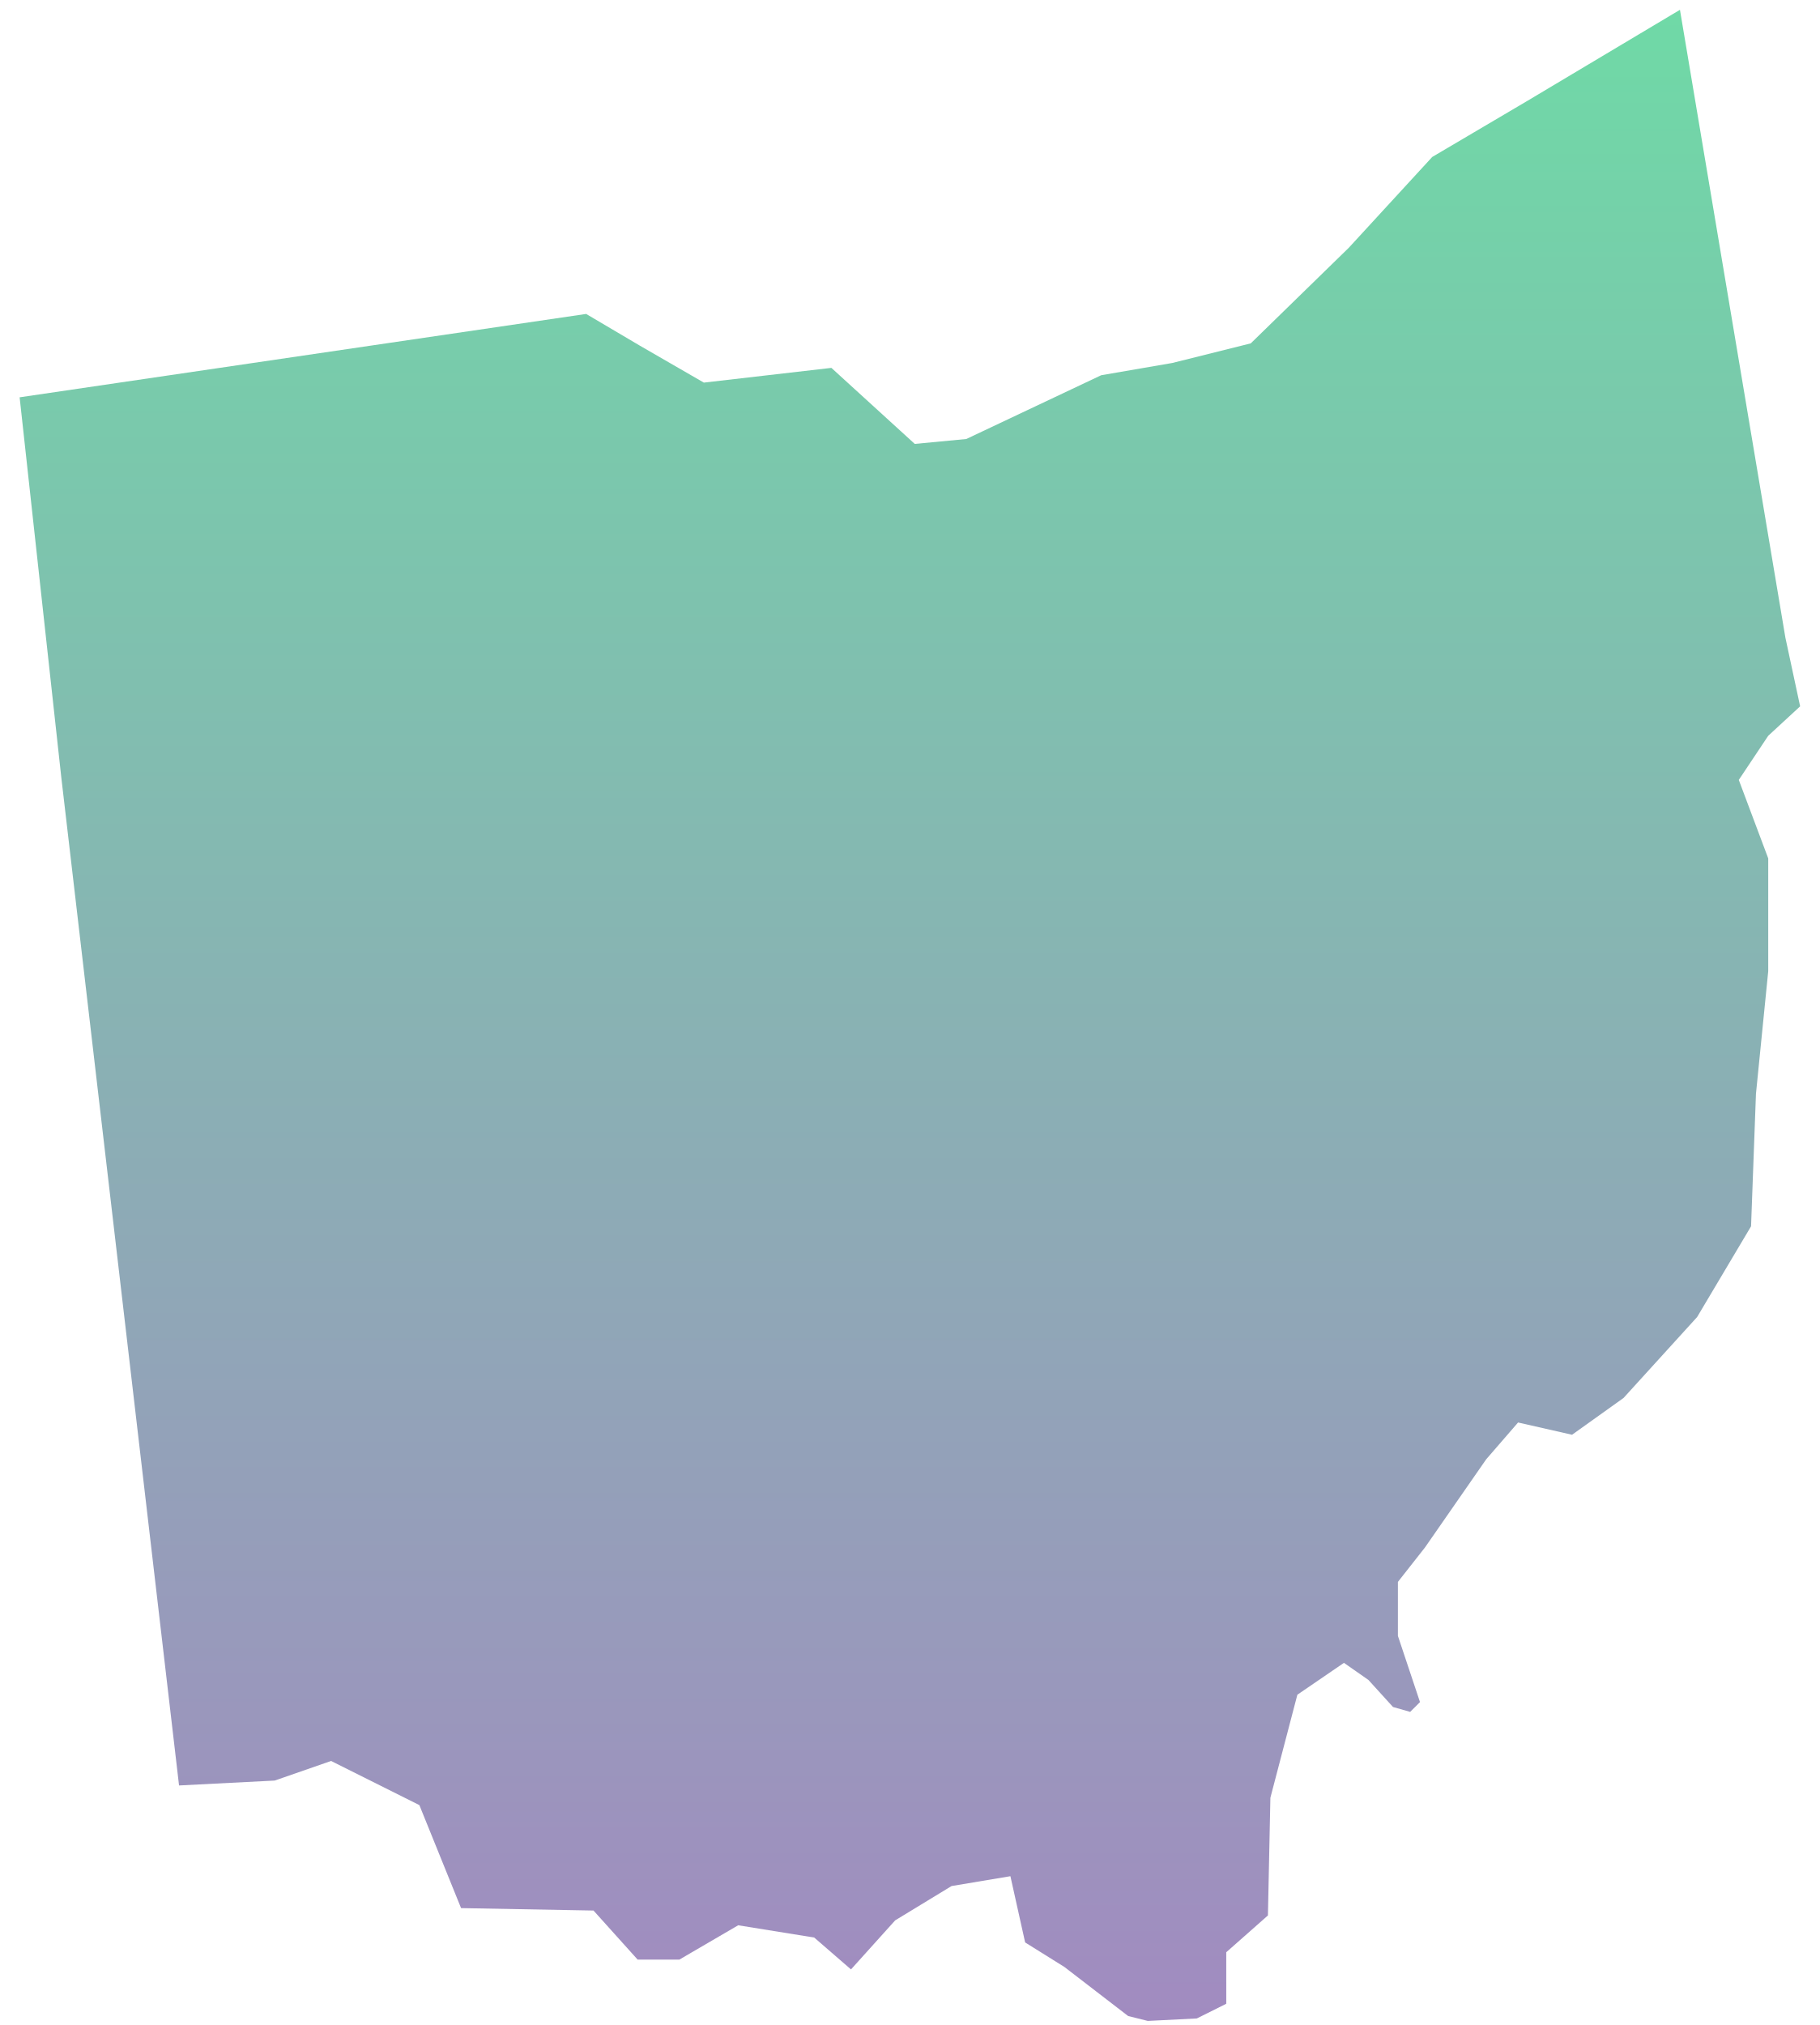
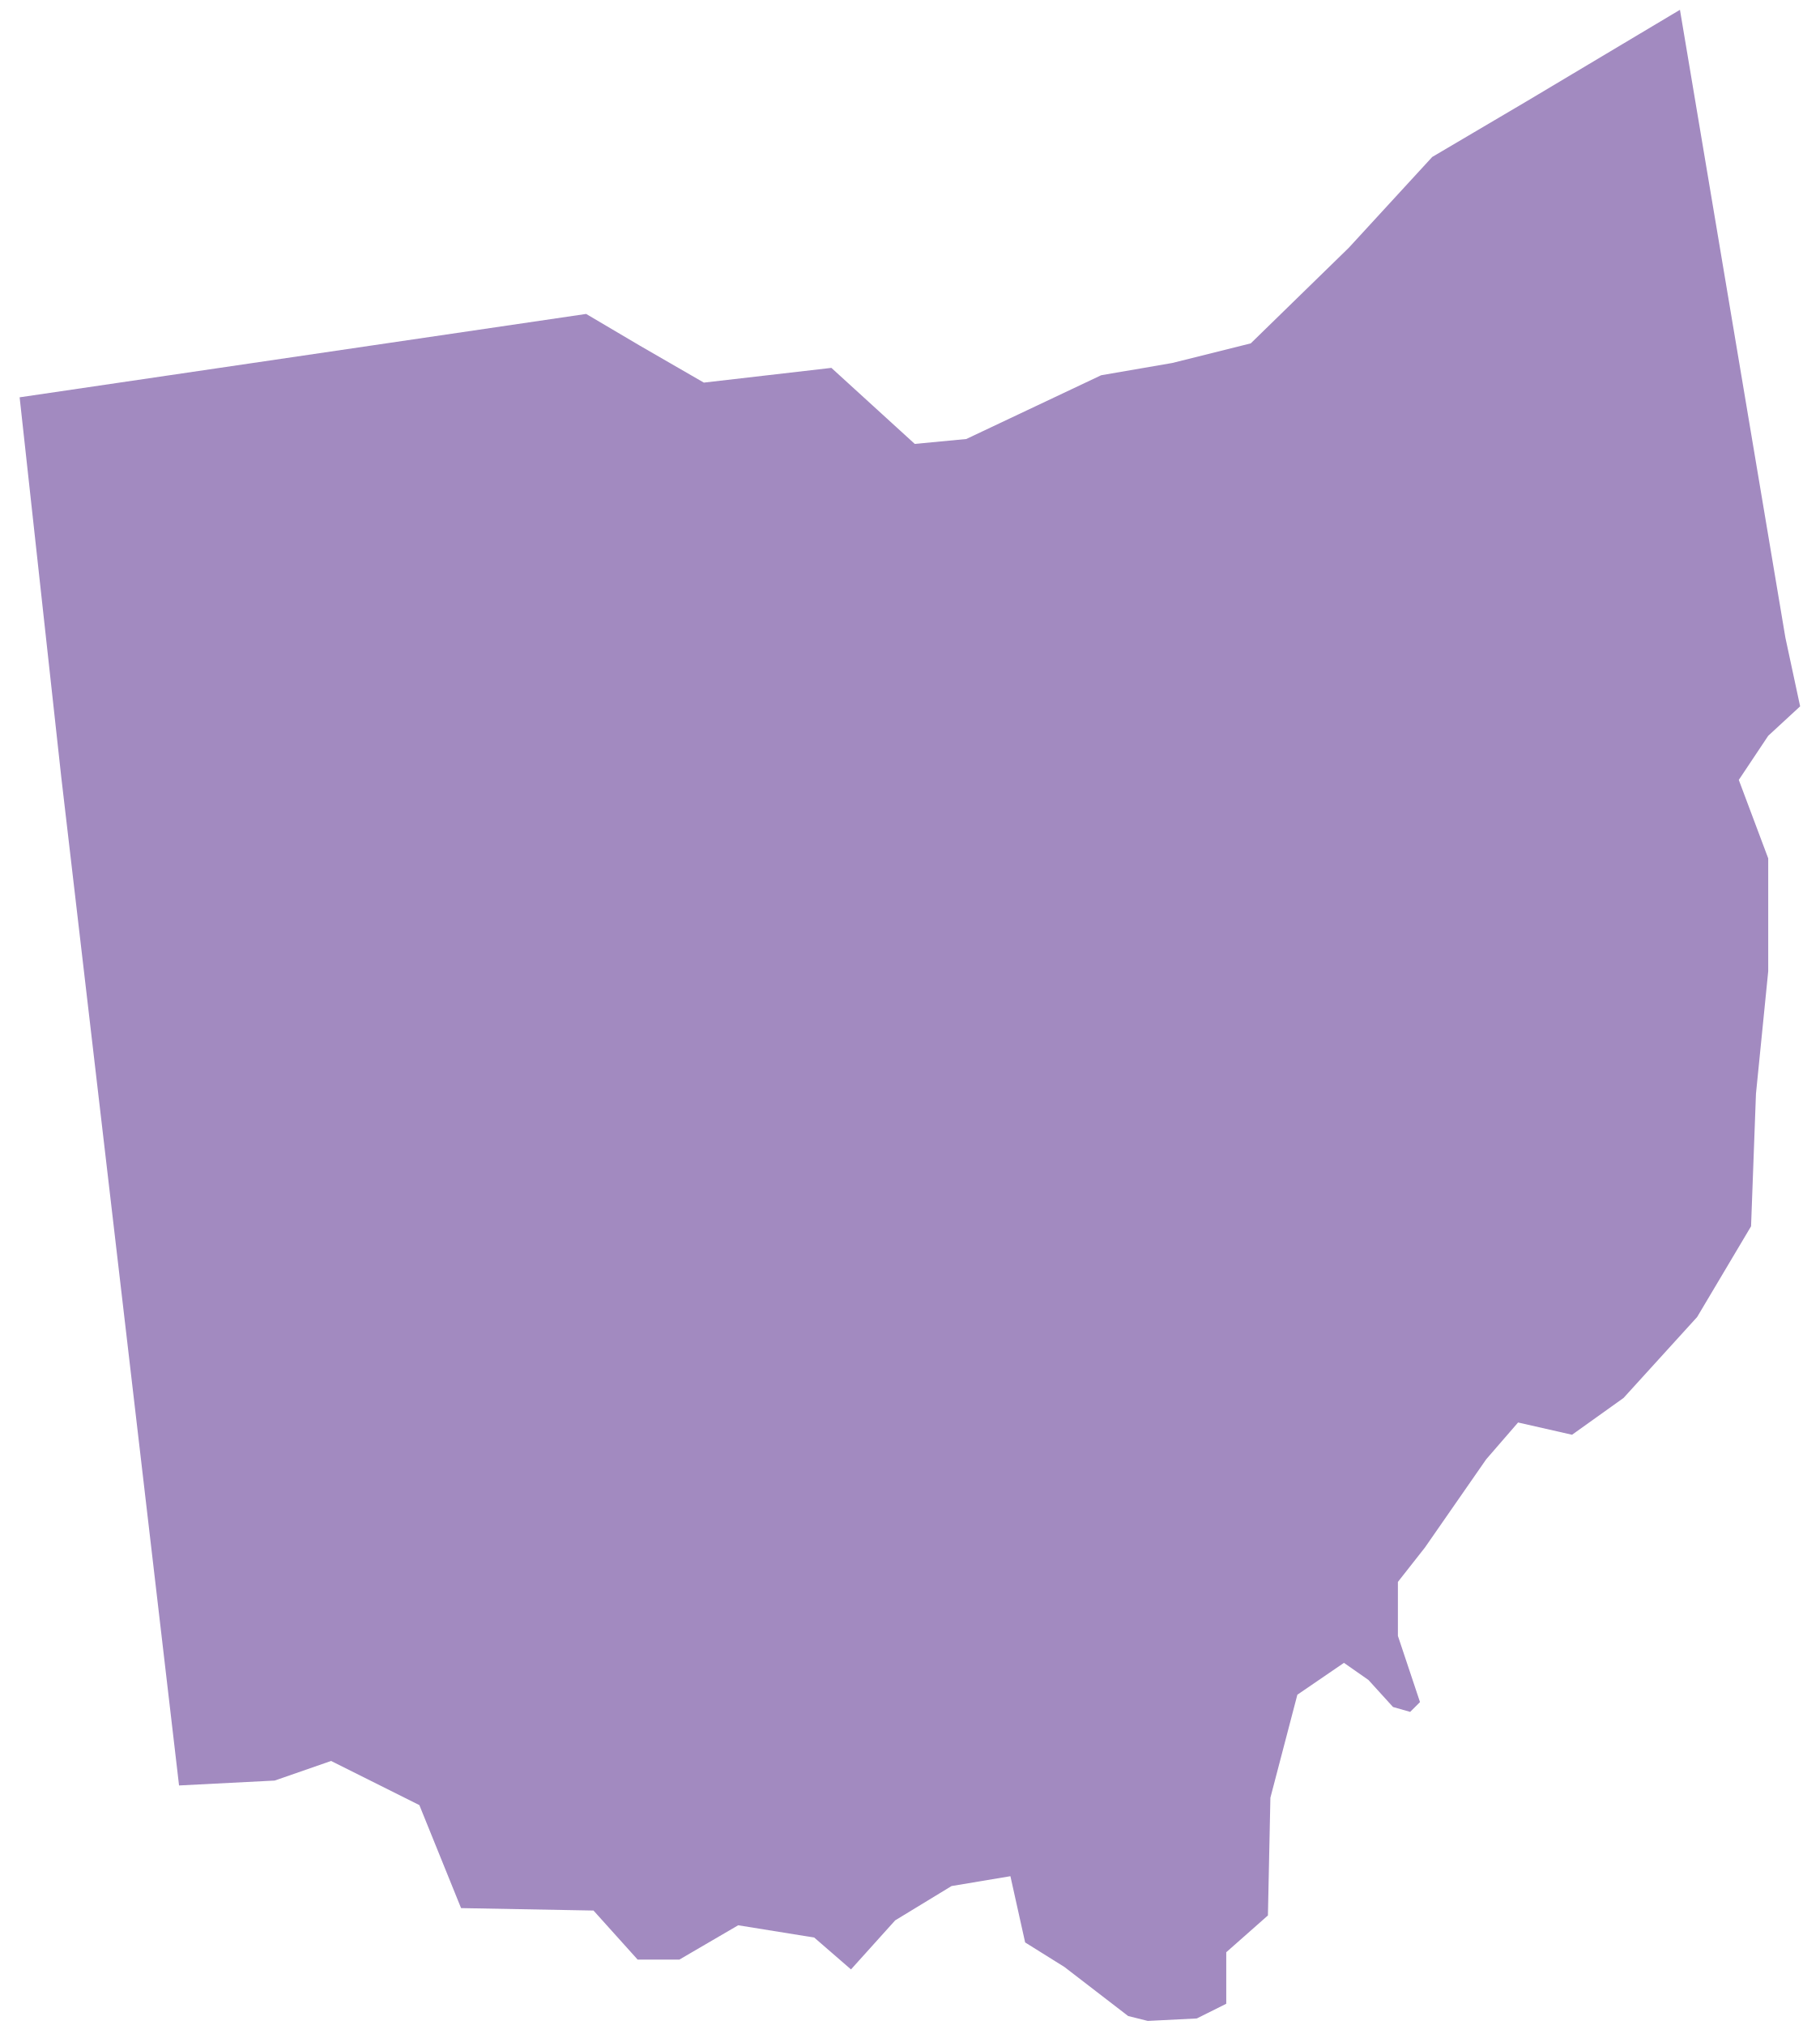
<svg xmlns="http://www.w3.org/2000/svg" width="62px" height="69px" viewBox="0 0 62 69" version="1.1">
  <defs>
    <linearGradient x1="50%" y1="100%" x2="50%" y2="3.061617e-15%" id="linearGradient-1">
      <stop stop-color="#704C9F" offset="0%" />
-       <stop stop-color="#22C677" offset="100%" />
+       <stop stop-color="#704C9F" offset="100%" />
    </linearGradient>
  </defs>
  <g id="Page-1" stroke="none" stroke-width="1" fill="none" fill-rule="evenodd" fill-opacity="0.65">
    <g id="Tablet" transform="translate(-624, -479)" fill="url(#linearGradient-1)">
      <g id="OH" transform="translate(624, 479)">
        <polygon points="0.669 13.538 2.089 26.491 6.101 60.838 9.36 60.671 11.282 60.003 14.29 61.507 15.711 65.017 20.224 65.1 21.728 66.772 23.149 66.772 25.154 65.602 27.745 66.02 28.998 67.106 30.503 65.435 32.425 64.265 34.43 63.93 34.932 66.187 36.269 67.022 38.442 68.694 39.11 68.861 40.782 68.777 41.785 68.276 41.785 66.521 43.205 65.267 43.289 61.256 44.208 57.746 45.796 56.66 46.632 57.245 47.467 58.164 48.052 58.331 48.387 57.997 47.634 55.741 47.634 53.902 48.554 52.732 50.643 49.724 51.729 48.47 53.568 48.888 55.323 47.634 57.83 44.877 59.668 41.785 59.835 37.272 60.253 33.093 60.253 29.249 59.25 26.575 60.253 25.071 61.34 24.068 60.838 21.728 57.245 0.334 52.064 3.426 48.804 5.348 45.963 8.44 42.62 11.7 39.946 12.368 37.523 12.786 32.926 14.959 31.171 15.126 28.33 12.535 23.984 13.037 21.812 11.783 19.973 10.697" />
      </g>
    </g>
  </g>
</svg>
